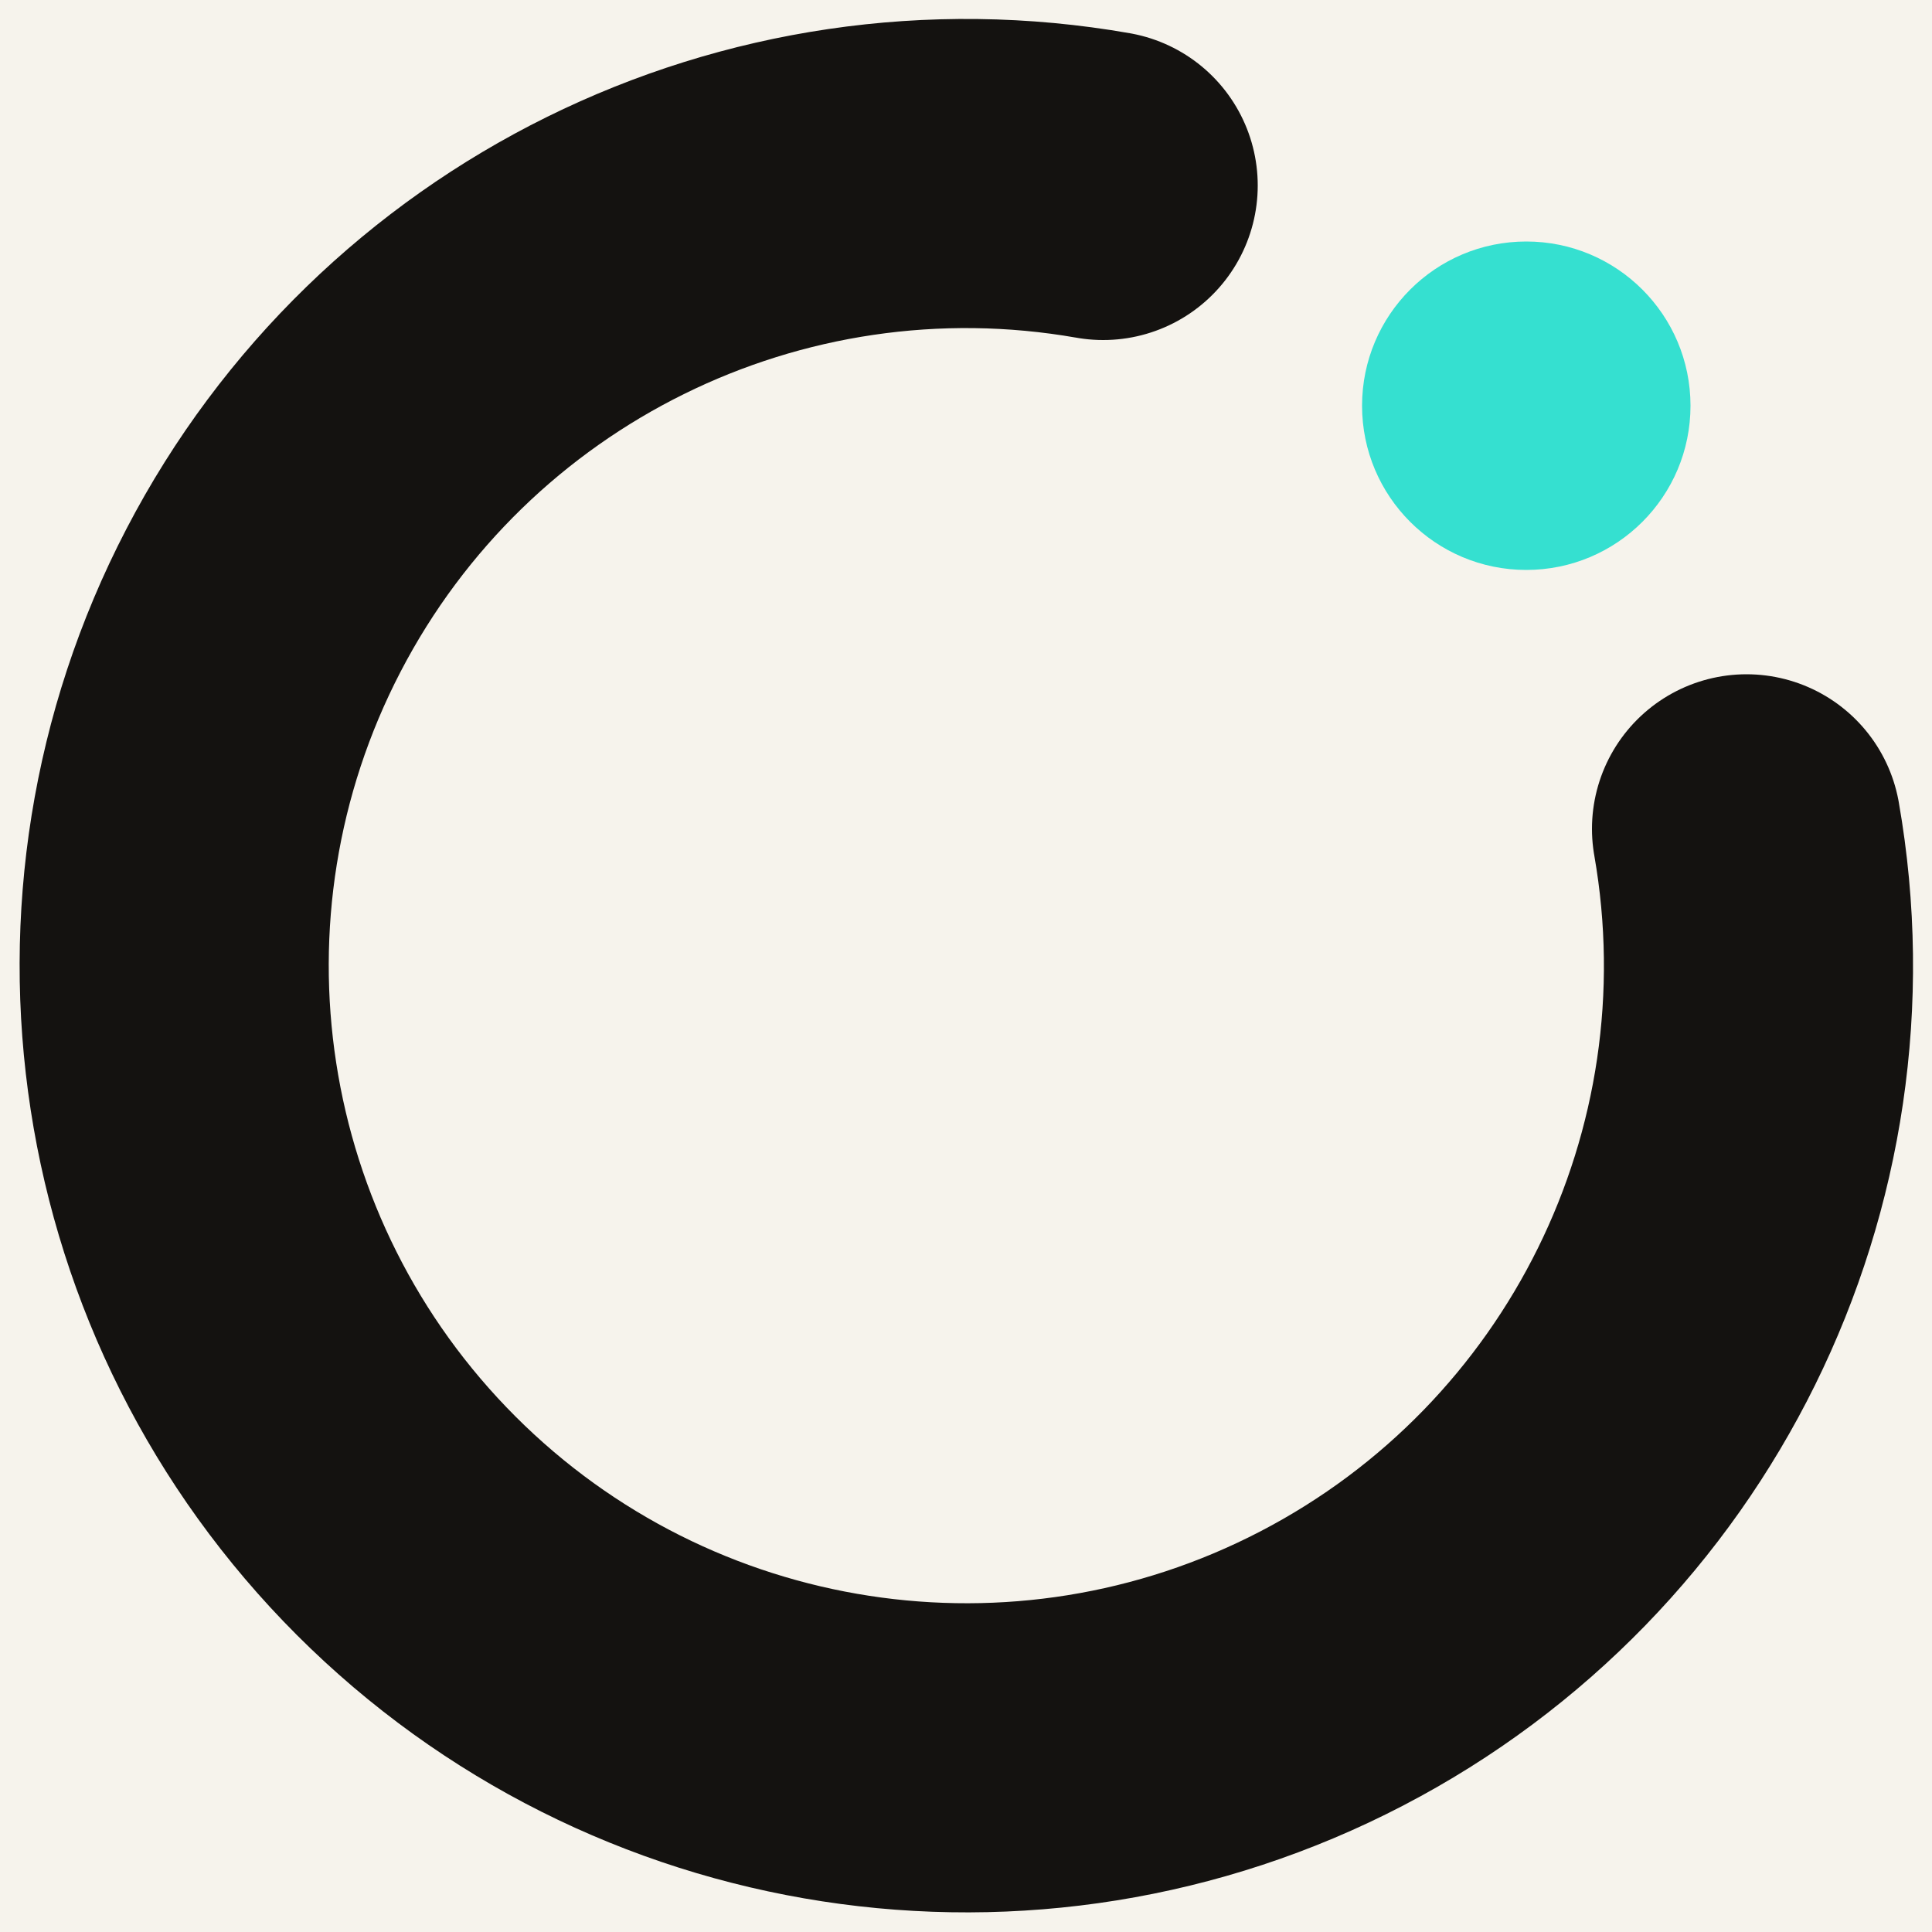
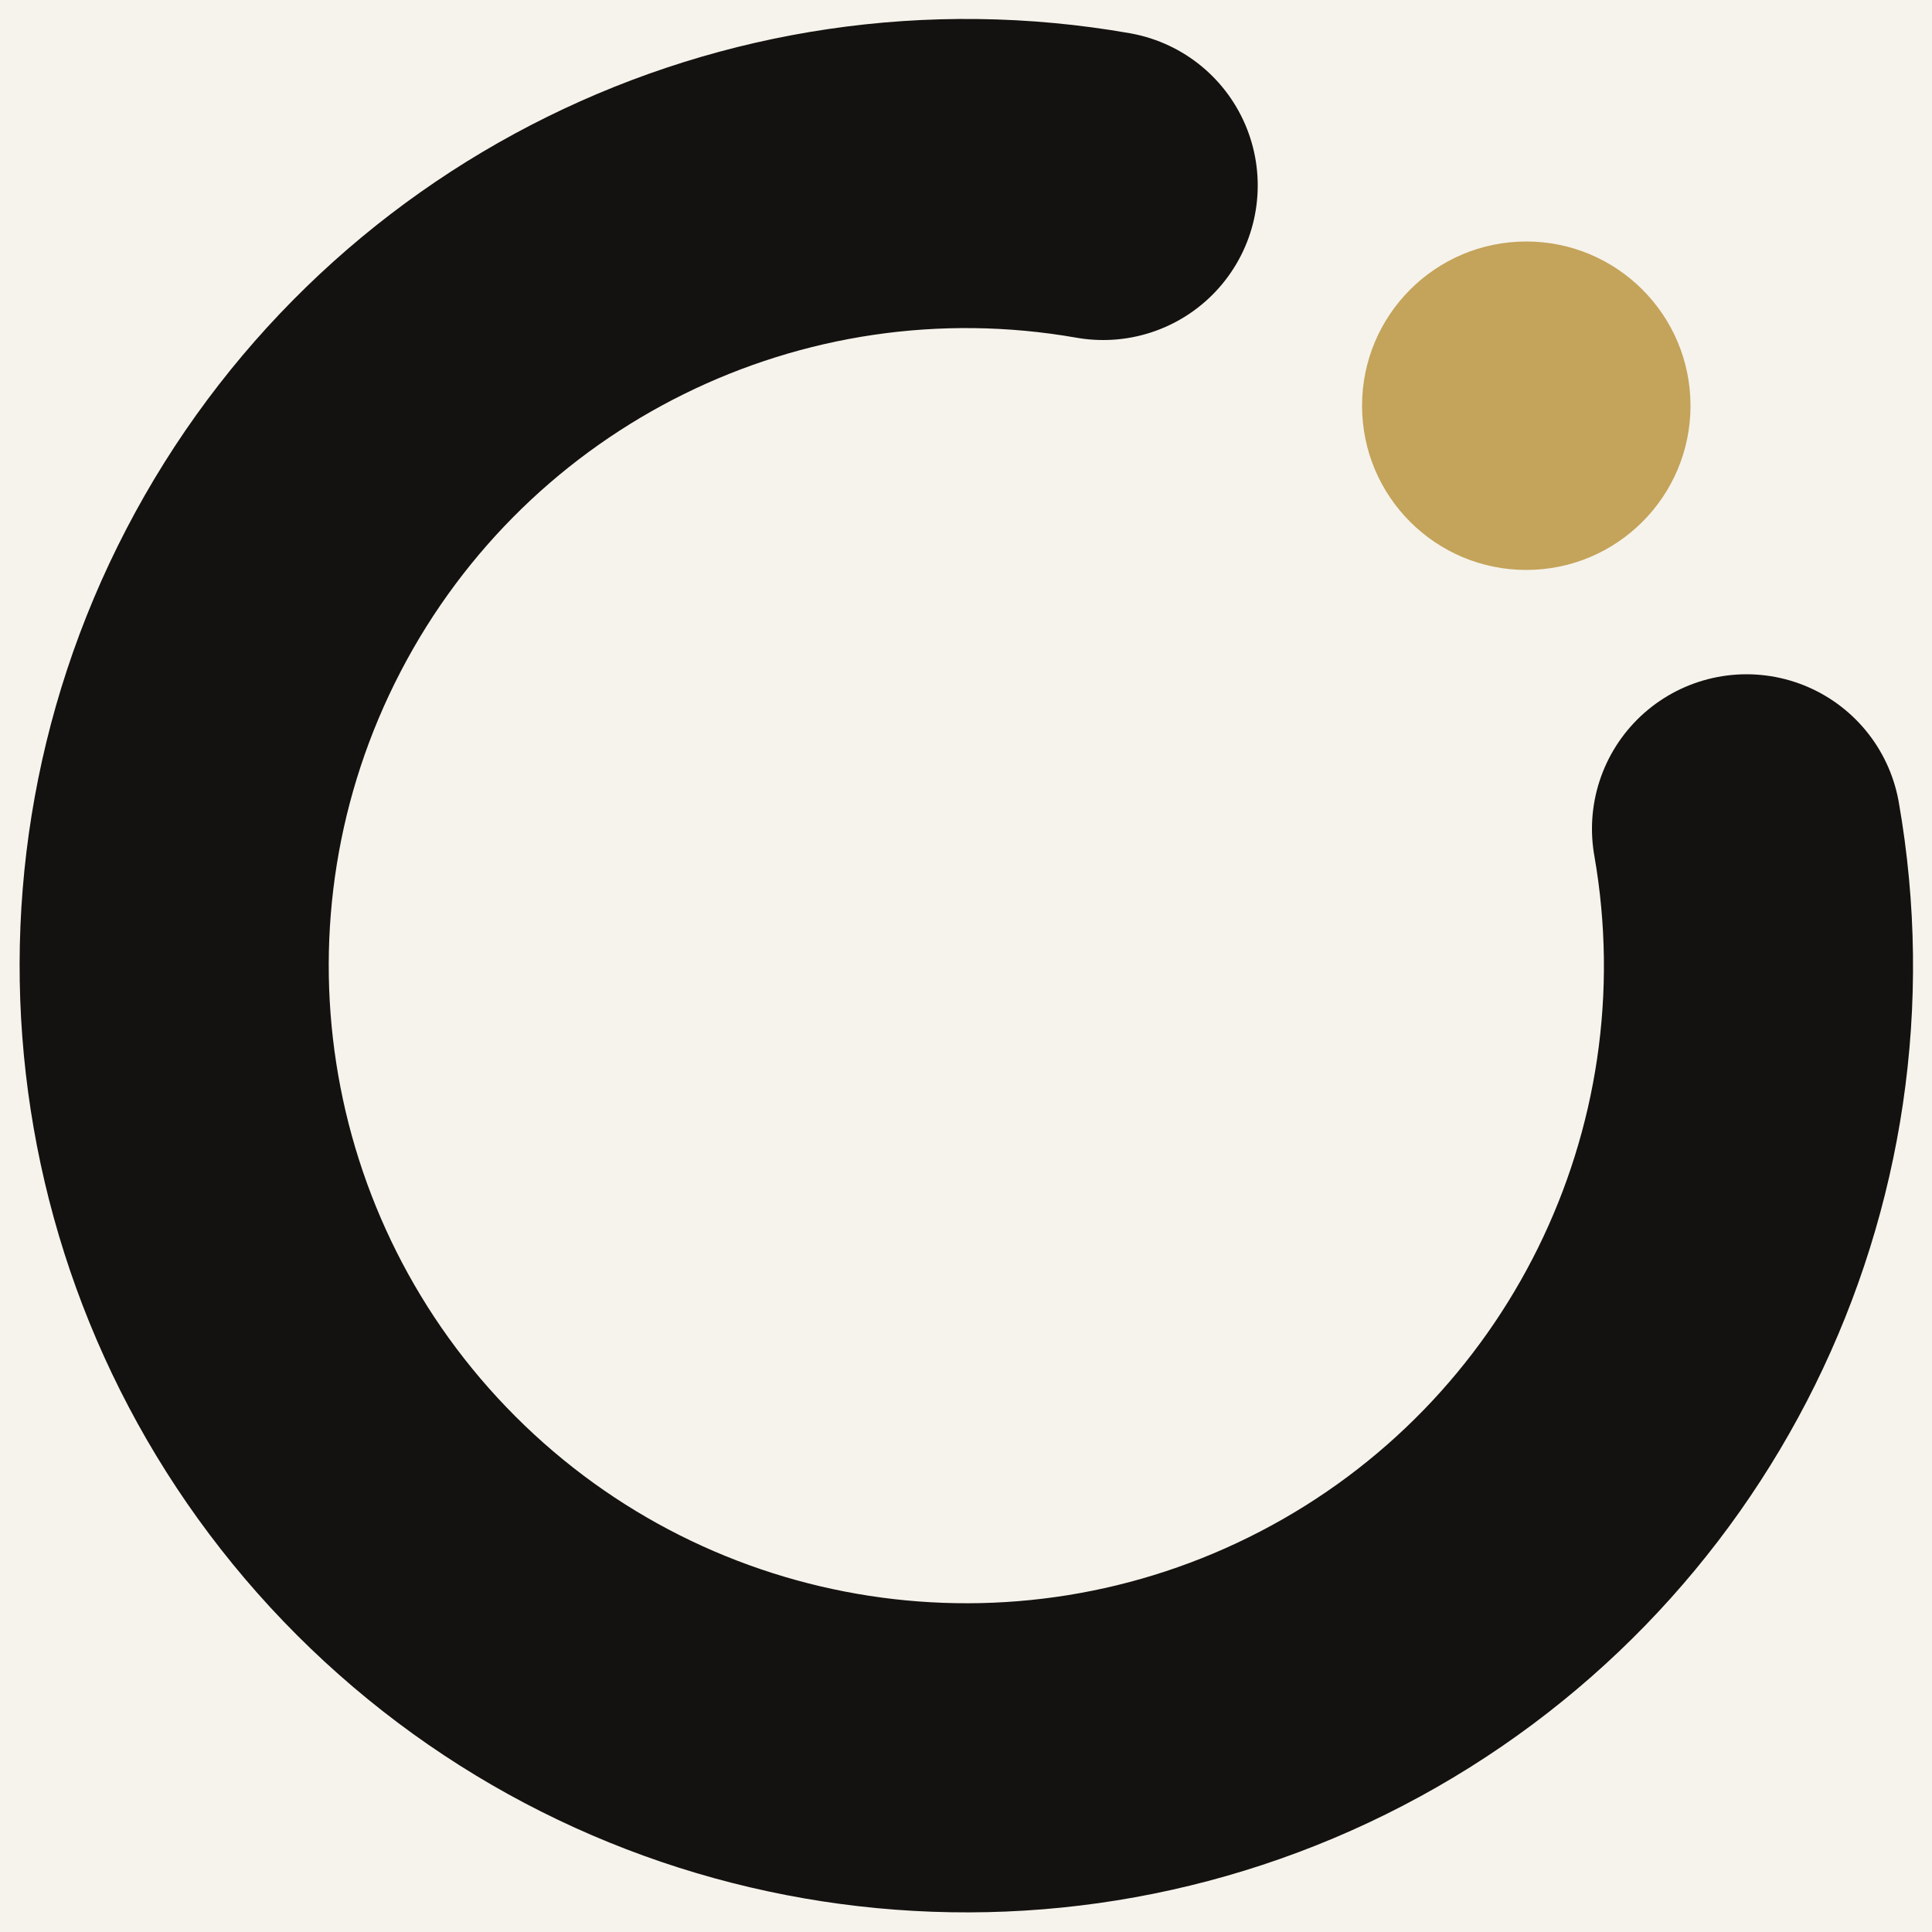
<svg xmlns="http://www.w3.org/2000/svg" viewBox="0 0 100 100">
  <rect width="100" height="100" fill="#F6F3EC" />
  <path d="M 57.1 9.6 A 41 41 0 1 0 90.4 42.9" fill="none" stroke="#141210" stroke-width="16" stroke-linecap="round" />
-   <circle cx="79" cy="21" r="8.5" fill="#35E0D0" />
+   <circle cx="79" cy="21" r="8.5" fill="#C4A35A" />
</svg>
